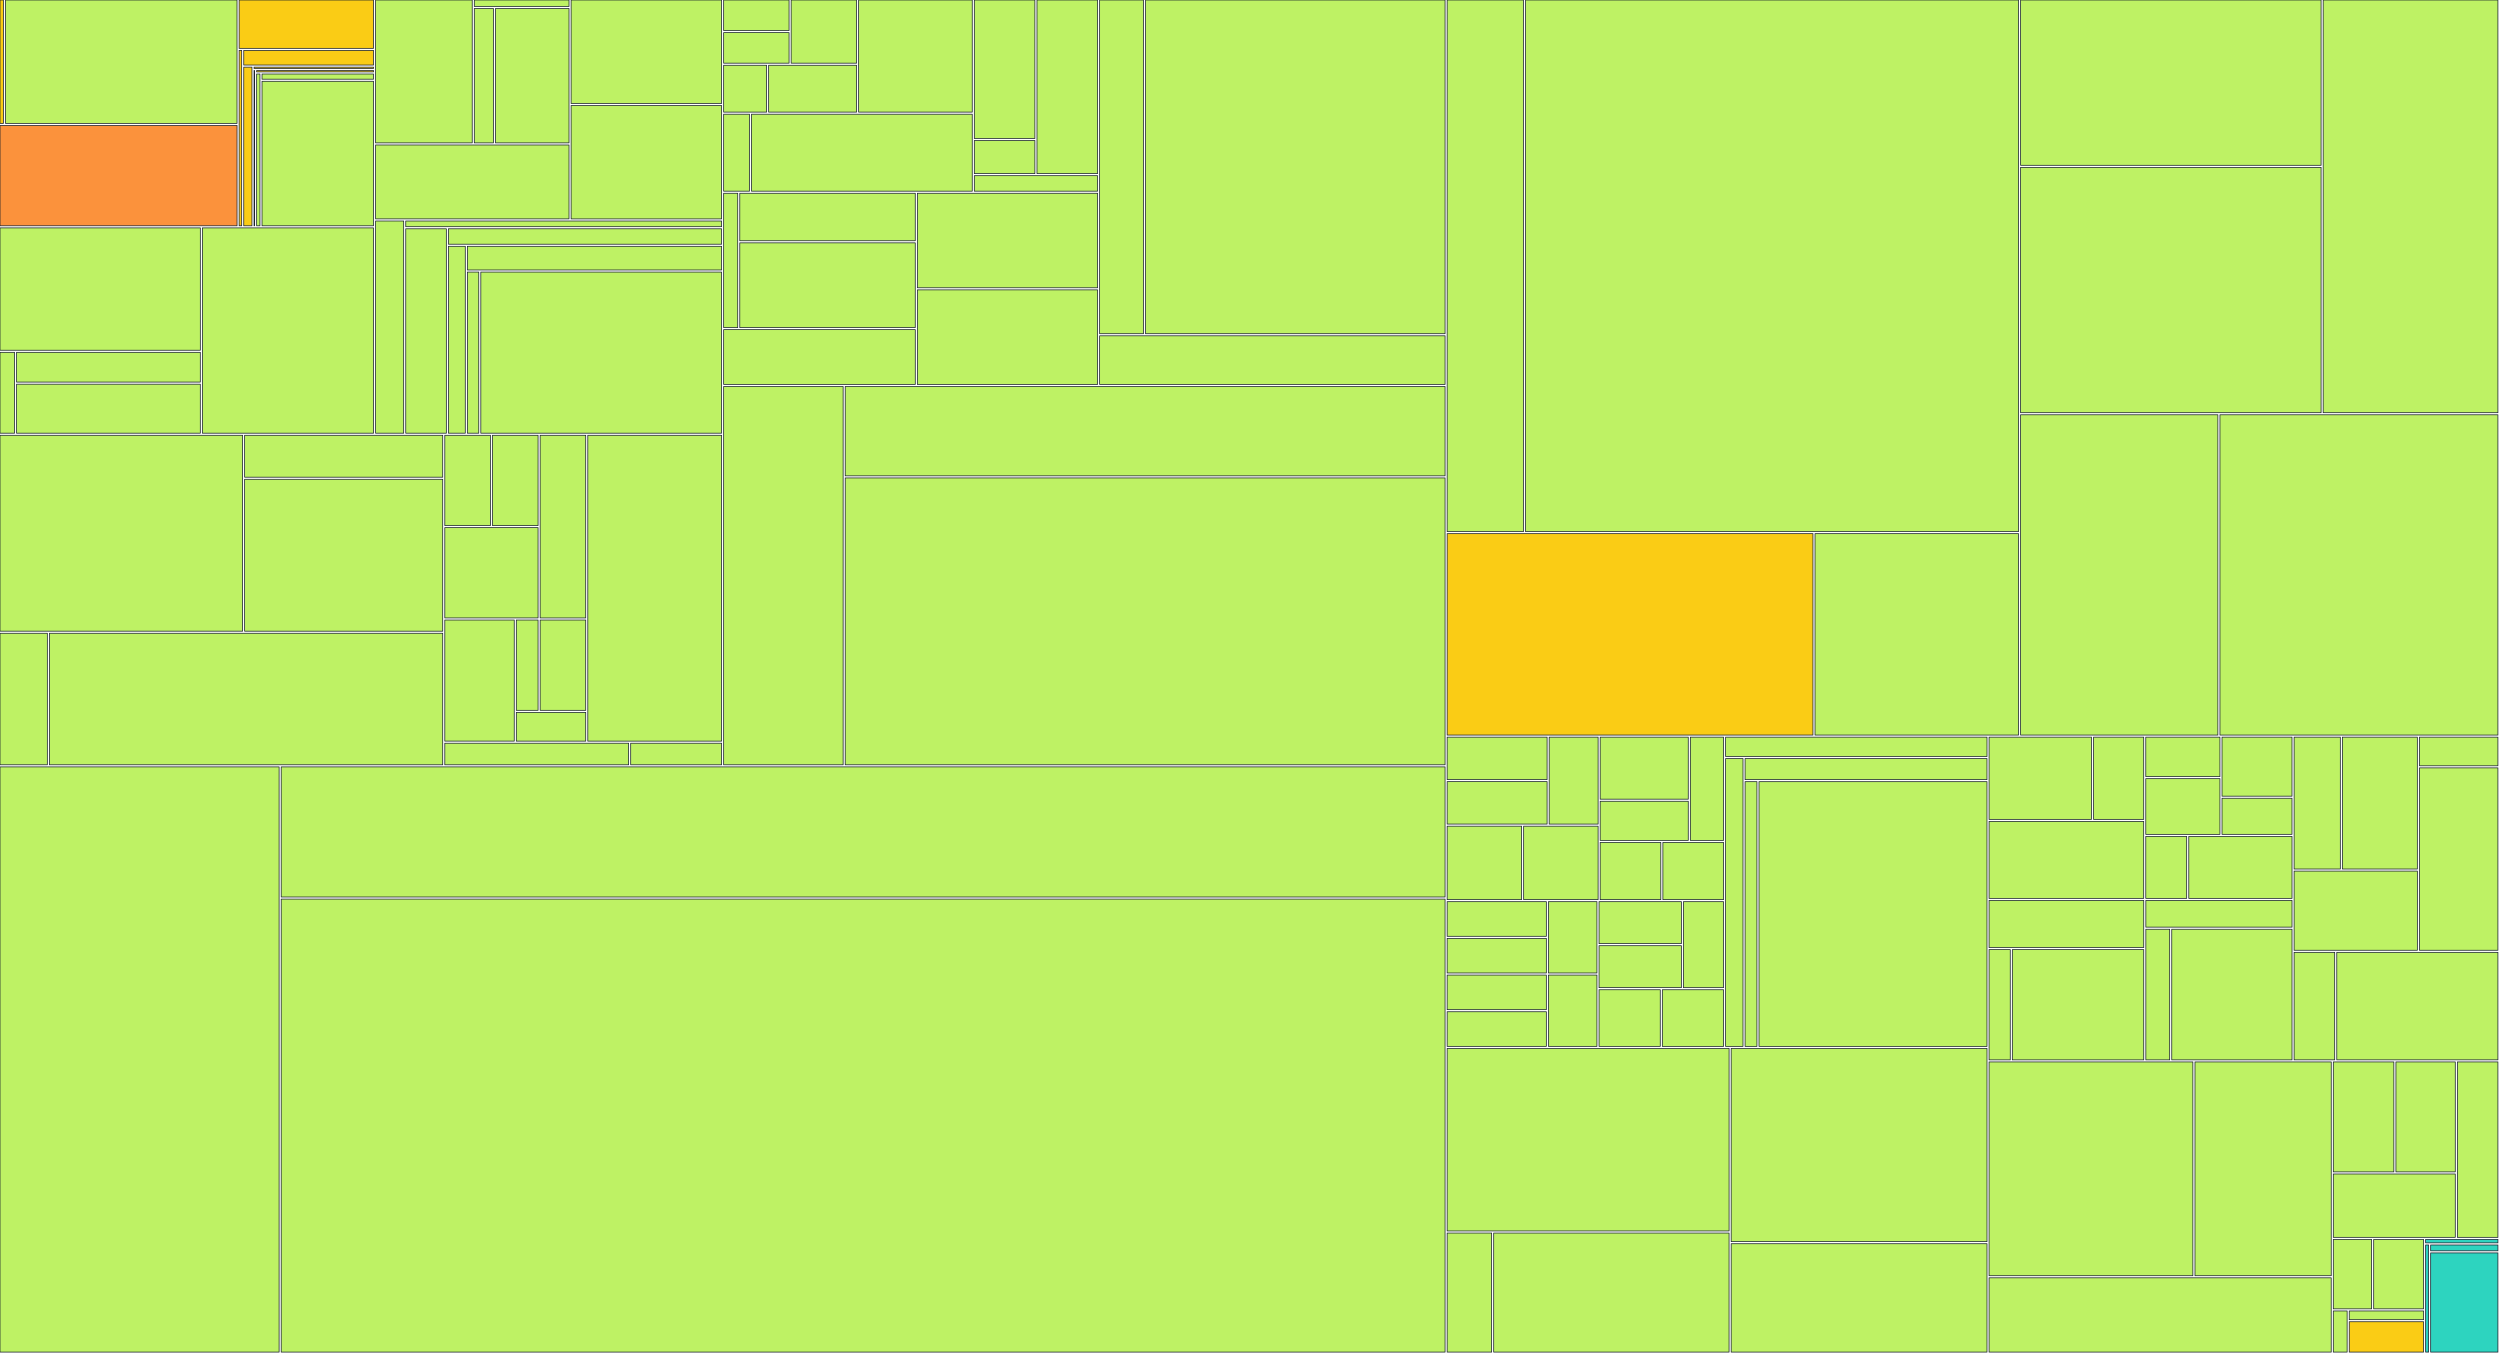
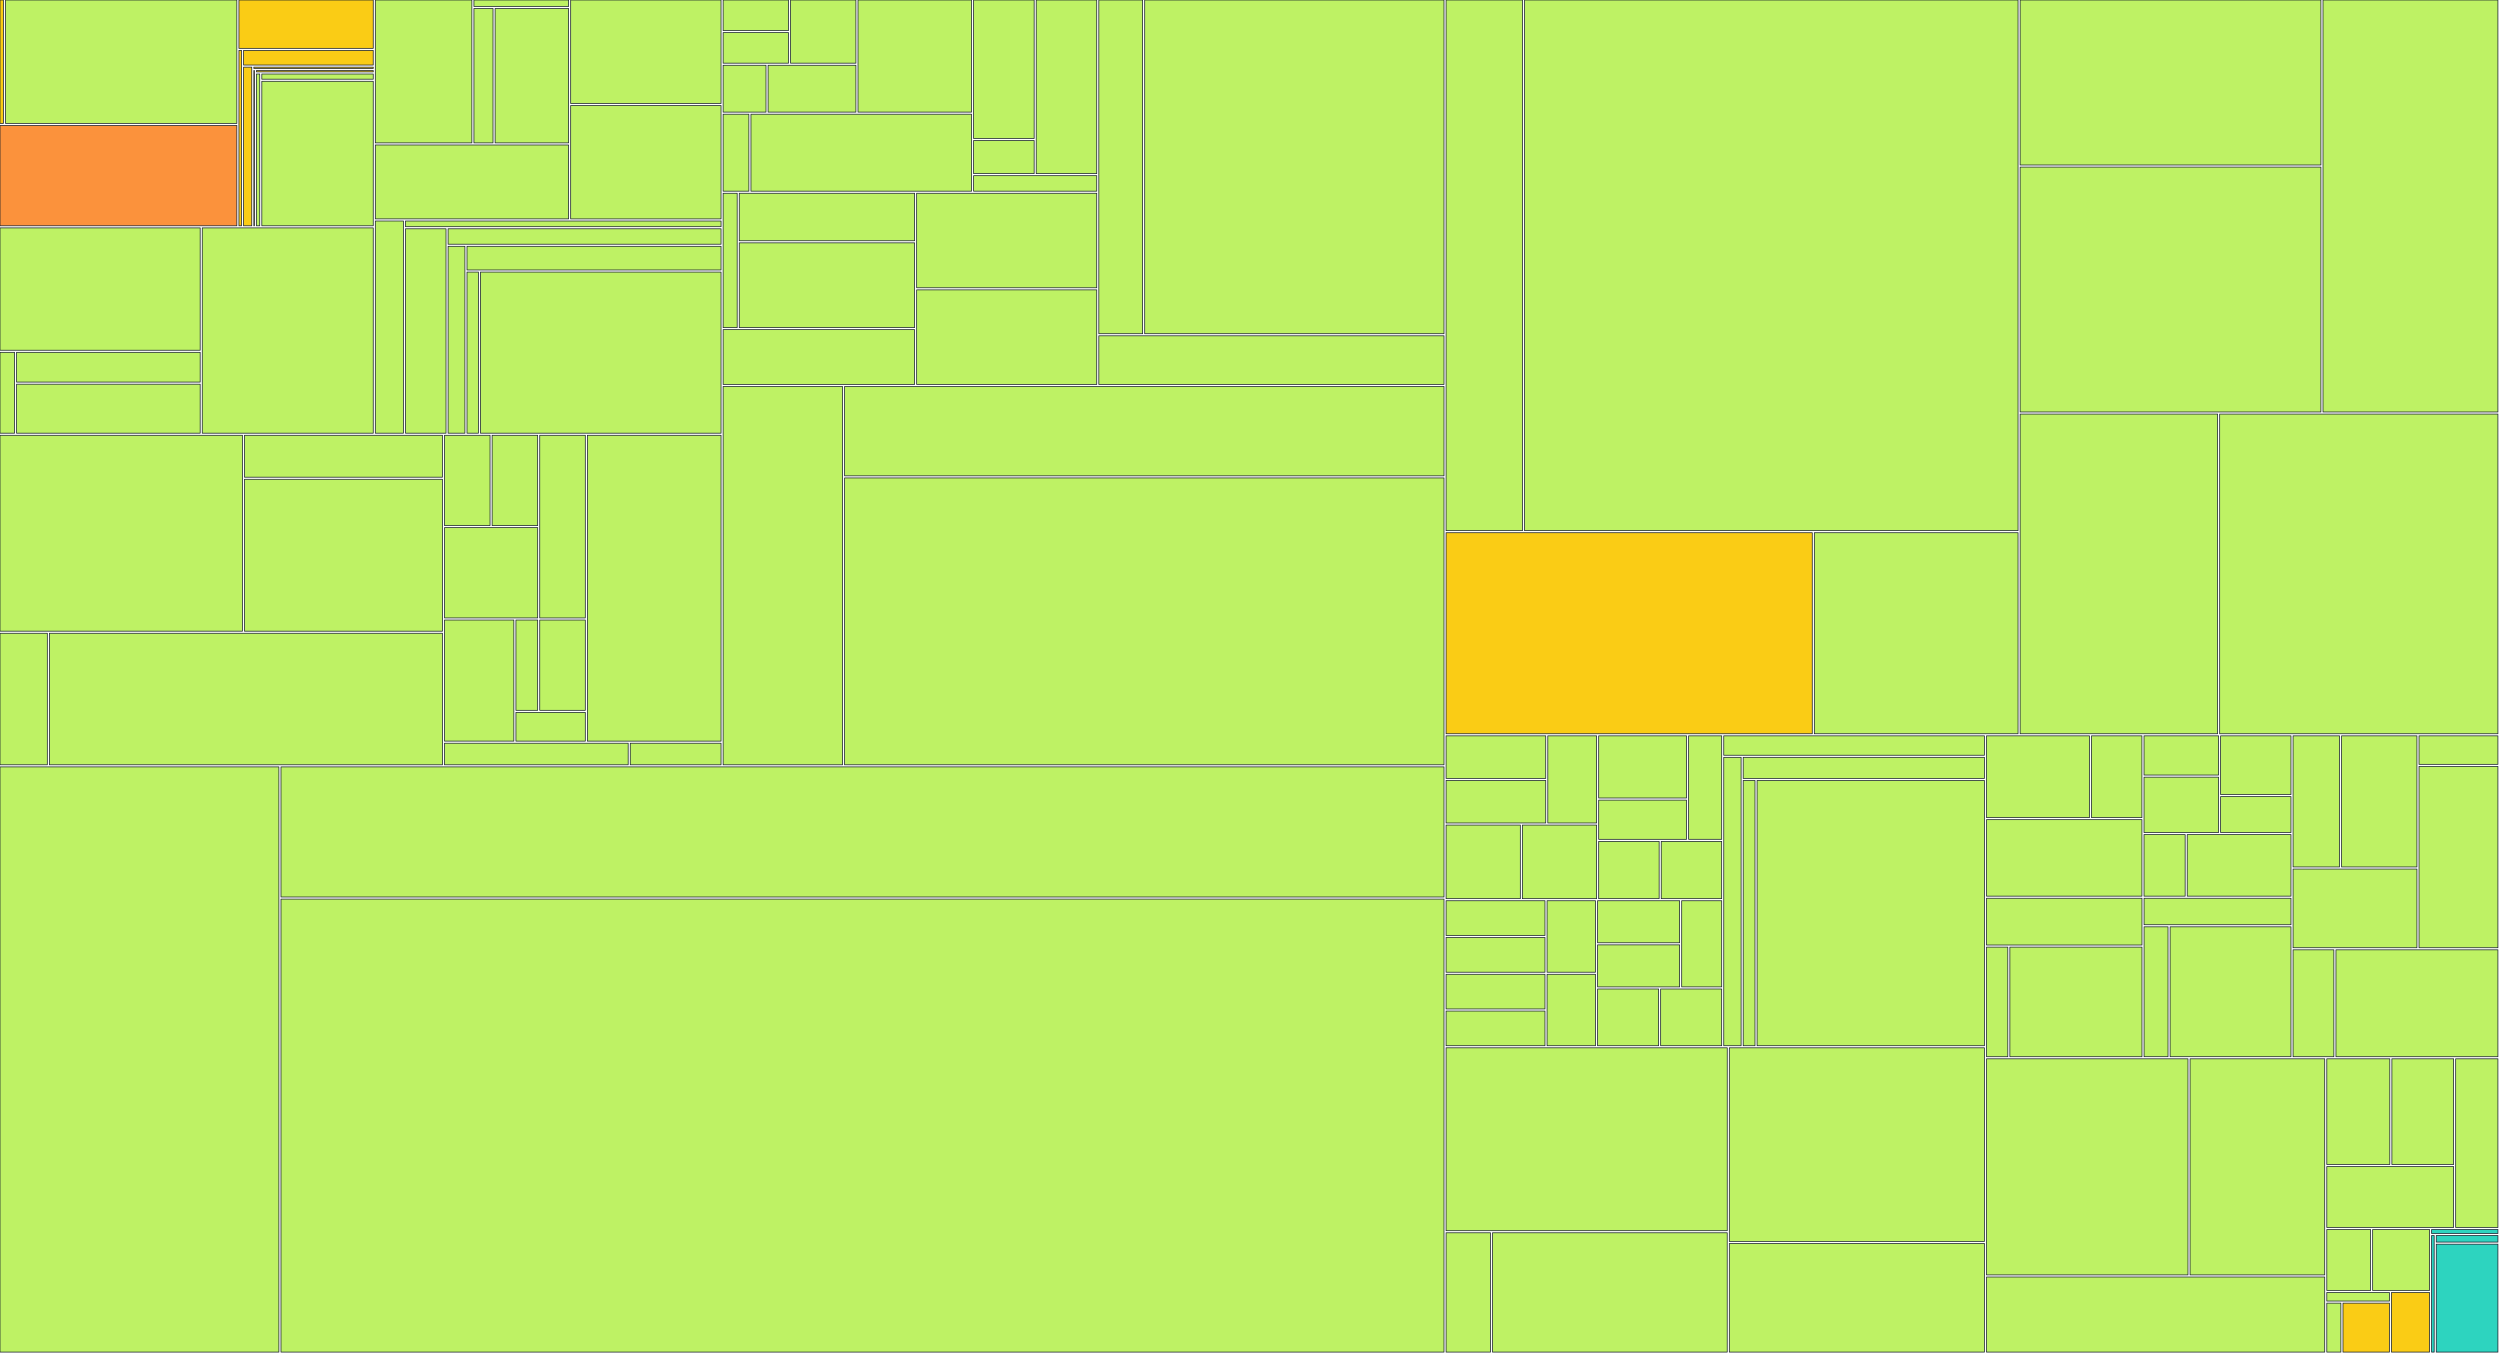
<svg xmlns="http://www.w3.org/2000/svg" width="1200" height="650" viewBox="0 0 1200 650">
  <g>
    <rect x="0.00" y="0.00" width="1.63" height="59.22" fill="#facc15" stroke="#111827" stroke-width="0.35" />
  </g>
  <g>
-     <rect x="2.63" y="0.00" width="111.14" height="59.22" fill="#bef264" stroke="#111827" stroke-width="0.35" />
-   </g>
-   <g>
-     <rect x="0.00" y="60.22" width="113.78" height="48.17" fill="#fb923c" stroke="#111827" stroke-width="0.35" />
-   </g>
-   <g>
-     <rect x="114.78" y="0.00" width="64.50" height="23.20" fill="#facc15" stroke="#111827" stroke-width="0.35" />
-   </g>
-   <g>
-     <rect x="114.78" y="24.20" width="1.23" height="84.19" fill="#facc15" stroke="#111827" stroke-width="0.35" />
-   </g>
-   <g>
-     <rect x="117.01" y="24.20" width="62.27" height="7.02" fill="#facc15" stroke="#111827" stroke-width="0.35" />
-   </g>
-   <g>
-     <rect x="117.01" y="32.22" width="3.93" height="76.17" fill="#facc15" stroke="#111827" stroke-width="0.35" />
-   </g>
-   <g>
-     <rect x="121.94" y="32.22" width="57.34" height="0.63" fill="#facc15" stroke="#111827" stroke-width="0.35" />
-   </g>
-   <g>
-     <rect x="121.94" y="33.85" width="0.26" height="74.54" fill="#facc15" stroke="#111827" stroke-width="0.35" />
-   </g>
-   <g>
-     <rect x="123.20" y="33.85" width="56.08" height="0.67" fill="#facc15" stroke="#111827" stroke-width="0.35" />
-   </g>
-   <g>
-     <rect x="123.20" y="35.52" width="1.58" height="72.87" fill="#bef264" stroke="#111827" stroke-width="0.35" />
-   </g>
-   <g>
-     <rect x="125.77" y="35.52" width="53.51" height="2.49" fill="#bef264" stroke="#111827" stroke-width="0.35" />
-   </g>
-   <g>
-     <rect x="125.77" y="39.01" width="53.51" height="69.38" fill="#bef264" stroke="#111827" stroke-width="0.35" />
-   </g>
-   <g>
-     <rect x="0.00" y="109.39" width="96.15" height="58.72" fill="#bef264" stroke="#111827" stroke-width="0.35" />
+     <rect x="2.63" y="0.00" width="111.06" height="59.22" fill="#bef264" stroke="#111827" stroke-width="0.35" />
+   </g>
+   <g>
+     <rect x="0.00" y="60.22" width="113.69" height="48.17" fill="#fb923c" stroke="#111827" stroke-width="0.35" />
+   </g>
+   <g>
+     <rect x="114.69" y="0.00" width="64.46" height="23.20" fill="#facc15" stroke="#111827" stroke-width="0.35" />
+   </g>
+   <g>
+     <rect x="114.69" y="24.20" width="1.23" height="84.19" fill="#facc15" stroke="#111827" stroke-width="0.35" />
+   </g>
+   <g>
+     <rect x="116.92" y="24.20" width="62.22" height="7.02" fill="#facc15" stroke="#111827" stroke-width="0.35" />
+   </g>
+   <g>
+     <rect x="116.92" y="32.22" width="3.93" height="76.17" fill="#facc15" stroke="#111827" stroke-width="0.35" />
+   </g>
+   <g>
+     <rect x="121.85" y="32.22" width="57.30" height="0.63" fill="#facc15" stroke="#111827" stroke-width="0.35" />
+   </g>
+   <g>
+     <rect x="121.85" y="33.85" width="0.26" height="74.54" fill="#facc15" stroke="#111827" stroke-width="0.35" />
+   </g>
+   <g>
+     <rect x="123.11" y="33.85" width="56.04" height="0.67" fill="#facc15" stroke="#111827" stroke-width="0.35" />
+   </g>
+   <g>
+     <rect x="123.11" y="35.52" width="1.57" height="72.87" fill="#bef264" stroke="#111827" stroke-width="0.35" />
+   </g>
+   <g>
+     <rect x="125.68" y="35.52" width="53.47" height="2.49" fill="#bef264" stroke="#111827" stroke-width="0.35" />
+   </g>
+   <g>
+     <rect x="125.68" y="39.01" width="53.47" height="69.38" fill="#bef264" stroke="#111827" stroke-width="0.35" />
+   </g>
+   <g>
+     <rect x="0.00" y="109.39" width="96.08" height="58.72" fill="#bef264" stroke="#111827" stroke-width="0.35" />
  </g>
  <g>
    <rect x="0.00" y="169.11" width="6.96" height="38.82" fill="#bef264" stroke="#111827" stroke-width="0.35" />
  </g>
  <g>
-     <rect x="7.96" y="169.11" width="88.18" height="14.29" fill="#bef264" stroke="#111827" stroke-width="0.35" />
-   </g>
-   <g>
-     <rect x="7.96" y="184.40" width="88.18" height="23.53" fill="#bef264" stroke="#111827" stroke-width="0.35" />
-   </g>
-   <g>
-     <rect x="97.15" y="109.39" width="82.13" height="98.54" fill="#bef264" stroke="#111827" stroke-width="0.35" />
-   </g>
-   <g>
-     <rect x="180.28" y="0.00" width="46.38" height="68.59" fill="#bef264" stroke="#111827" stroke-width="0.35" />
-   </g>
-   <g>
-     <rect x="227.66" y="0.00" width="45.47" height="3.09" fill="#bef264" stroke="#111827" stroke-width="0.35" />
-   </g>
-   <g>
-     <rect x="227.66" y="4.09" width="9.17" height="64.50" fill="#bef264" stroke="#111827" stroke-width="0.35" />
-   </g>
-   <g>
-     <rect x="237.83" y="4.09" width="35.30" height="64.50" fill="#bef264" stroke="#111827" stroke-width="0.35" />
-   </g>
-   <g>
-     <rect x="180.28" y="69.59" width="92.85" height="35.48" fill="#bef264" stroke="#111827" stroke-width="0.35" />
-   </g>
-   <g>
-     <rect x="274.13" y="0.00" width="72.23" height="49.66" fill="#bef264" stroke="#111827" stroke-width="0.35" />
-   </g>
-   <g>
-     <rect x="274.13" y="50.66" width="72.23" height="54.42" fill="#bef264" stroke="#111827" stroke-width="0.35" />
-   </g>
-   <g>
-     <rect x="180.28" y="106.08" width="13.49" height="101.85" fill="#bef264" stroke="#111827" stroke-width="0.35" />
-   </g>
-   <g>
-     <rect x="194.77" y="106.08" width="151.59" height="2.74" fill="#bef264" stroke="#111827" stroke-width="0.35" />
-   </g>
-   <g>
-     <rect x="194.77" y="109.82" width="19.47" height="98.11" fill="#bef264" stroke="#111827" stroke-width="0.35" />
-   </g>
-   <g>
-     <rect x="215.24" y="109.82" width="131.12" height="7.40" fill="#bef264" stroke="#111827" stroke-width="0.35" />
-   </g>
-   <g>
-     <rect x="215.24" y="118.22" width="8.09" height="89.71" fill="#bef264" stroke="#111827" stroke-width="0.35" />
-   </g>
-   <g>
-     <rect x="224.33" y="118.22" width="122.03" height="11.37" fill="#bef264" stroke="#111827" stroke-width="0.35" />
-   </g>
-   <g>
-     <rect x="224.33" y="130.59" width="5.48" height="77.34" fill="#bef264" stroke="#111827" stroke-width="0.35" />
-   </g>
-   <g>
-     <rect x="230.80" y="130.59" width="115.55" height="77.34" fill="#bef264" stroke="#111827" stroke-width="0.35" />
-   </g>
-   <g>
-     <rect x="0.00" y="208.93" width="116.43" height="94.03" fill="#bef264" stroke="#111827" stroke-width="0.35" />
-   </g>
-   <g>
-     <rect x="117.43" y="208.93" width="95.08" height="20.12" fill="#bef264" stroke="#111827" stroke-width="0.35" />
-   </g>
-   <g>
-     <rect x="117.43" y="230.05" width="95.08" height="72.92" fill="#bef264" stroke="#111827" stroke-width="0.35" />
-   </g>
-   <g>
-     <rect x="0.00" y="303.96" width="22.72" height="63.15" fill="#bef264" stroke="#111827" stroke-width="0.35" />
-   </g>
-   <g>
-     <rect x="23.72" y="303.96" width="188.79" height="63.15" fill="#bef264" stroke="#111827" stroke-width="0.35" />
-   </g>
-   <g>
-     <rect x="213.51" y="208.93" width="21.88" height="43.34" fill="#bef264" stroke="#111827" stroke-width="0.35" />
-   </g>
-   <g>
-     <rect x="236.39" y="208.93" width="21.88" height="43.34" fill="#bef264" stroke="#111827" stroke-width="0.35" />
-   </g>
-   <g>
-     <rect x="213.51" y="253.27" width="44.76" height="43.34" fill="#bef264" stroke="#111827" stroke-width="0.35" />
-   </g>
-   <g>
-     <rect x="259.27" y="208.93" width="21.88" height="87.69" fill="#bef264" stroke="#111827" stroke-width="0.35" />
-   </g>
-   <g>
-     <rect x="213.51" y="297.61" width="33.32" height="58.12" fill="#bef264" stroke="#111827" stroke-width="0.35" />
-   </g>
-   <g>
-     <rect x="247.83" y="297.61" width="10.44" height="43.34" fill="#bef264" stroke="#111827" stroke-width="0.35" />
-   </g>
-   <g>
-     <rect x="259.27" y="297.61" width="21.88" height="43.34" fill="#bef264" stroke="#111827" stroke-width="0.35" />
-   </g>
-   <g>
-     <rect x="247.83" y="341.96" width="33.32" height="13.78" fill="#bef264" stroke="#111827" stroke-width="0.35" />
-   </g>
-   <g>
-     <rect x="282.15" y="208.93" width="64.21" height="146.81" fill="#bef264" stroke="#111827" stroke-width="0.35" />
-   </g>
-   <g>
-     <rect x="213.51" y="356.74" width="88.23" height="10.37" fill="#bef264" stroke="#111827" stroke-width="0.35" />
-   </g>
-   <g>
-     <rect x="302.74" y="356.74" width="43.61" height="10.37" fill="#bef264" stroke="#111827" stroke-width="0.35" />
-   </g>
-   <g>
-     <rect x="347.36" y="0.00" width="31.39" height="14.66" fill="#bef264" stroke="#111827" stroke-width="0.35" />
-   </g>
-   <g>
-     <rect x="347.36" y="15.66" width="31.39" height="14.66" fill="#bef264" stroke="#111827" stroke-width="0.35" />
-   </g>
-   <g>
-     <rect x="379.75" y="0.00" width="31.39" height="30.32" fill="#bef264" stroke="#111827" stroke-width="0.35" />
-   </g>
-   <g>
-     <rect x="347.36" y="31.32" width="20.59" height="22.49" fill="#bef264" stroke="#111827" stroke-width="0.35" />
-   </g>
-   <g>
-     <rect x="368.95" y="31.32" width="42.19" height="22.49" fill="#bef264" stroke="#111827" stroke-width="0.35" />
-   </g>
-   <g>
-     <rect x="412.14" y="0.00" width="54.53" height="53.81" fill="#bef264" stroke="#111827" stroke-width="0.35" />
-   </g>
-   <g>
-     <rect x="347.36" y="54.81" width="12.37" height="36.95" fill="#bef264" stroke="#111827" stroke-width="0.35" />
-   </g>
-   <g>
-     <rect x="360.72" y="54.81" width="105.95" height="36.95" fill="#bef264" stroke="#111827" stroke-width="0.35" />
-   </g>
-   <g>
-     <rect x="467.67" y="0.00" width="29.08" height="66.46" fill="#bef264" stroke="#111827" stroke-width="0.35" />
-   </g>
-   <g>
-     <rect x="467.67" y="67.46" width="29.08" height="15.87" fill="#bef264" stroke="#111827" stroke-width="0.35" />
-   </g>
-   <g>
-     <rect x="497.75" y="0.00" width="29.08" height="83.33" fill="#bef264" stroke="#111827" stroke-width="0.35" />
-   </g>
-   <g>
-     <rect x="467.67" y="84.33" width="59.16" height="7.43" fill="#bef264" stroke="#111827" stroke-width="0.35" />
-   </g>
-   <g>
-     <rect x="347.36" y="92.76" width="6.75" height="64.48" fill="#bef264" stroke="#111827" stroke-width="0.35" />
-   </g>
-   <g>
-     <rect x="355.10" y="92.76" width="84.22" height="22.81" fill="#bef264" stroke="#111827" stroke-width="0.35" />
-   </g>
-   <g>
-     <rect x="355.10" y="116.57" width="84.22" height="40.67" fill="#bef264" stroke="#111827" stroke-width="0.35" />
-   </g>
-   <g>
-     <rect x="347.36" y="158.23" width="91.97" height="26.28" fill="#bef264" stroke="#111827" stroke-width="0.35" />
-   </g>
-   <g>
-     <rect x="440.33" y="92.76" width="86.50" height="45.38" fill="#bef264" stroke="#111827" stroke-width="0.35" />
-   </g>
-   <g>
-     <rect x="440.33" y="139.14" width="86.50" height="45.38" fill="#bef264" stroke="#111827" stroke-width="0.35" />
-   </g>
-   <g>
-     <rect x="527.83" y="0.00" width="21.03" height="160.19" fill="#bef264" stroke="#111827" stroke-width="0.35" />
-   </g>
-   <g>
-     <rect x="549.86" y="0.00" width="143.77" height="160.19" fill="#bef264" stroke="#111827" stroke-width="0.35" />
-   </g>
-   <g>
-     <rect x="527.83" y="161.19" width="165.80" height="23.33" fill="#bef264" stroke="#111827" stroke-width="0.35" />
-   </g>
-   <g>
-     <rect x="347.36" y="185.52" width="57.34" height="181.59" fill="#bef264" stroke="#111827" stroke-width="0.35" />
-   </g>
-   <g>
-     <rect x="405.70" y="185.52" width="287.93" height="42.89" fill="#bef264" stroke="#111827" stroke-width="0.35" />
-   </g>
-   <g>
-     <rect x="405.70" y="229.41" width="287.93" height="137.70" fill="#bef264" stroke="#111827" stroke-width="0.35" />
-   </g>
-   <g>
-     <rect x="0.00" y="368.11" width="133.97" height="280.89" fill="#bef264" stroke="#111827" stroke-width="0.35" />
-   </g>
-   <g>
-     <rect x="134.97" y="368.11" width="558.66" height="62.45" fill="#bef264" stroke="#111827" stroke-width="0.35" />
-   </g>
-   <g>
-     <rect x="134.97" y="431.56" width="558.66" height="217.44" fill="#bef264" stroke="#111827" stroke-width="0.35" />
-   </g>
-   <g>
-     <rect x="694.63" y="0.00" width="36.63" height="255.16" fill="#bef264" stroke="#111827" stroke-width="0.35" />
-   </g>
-   <g>
-     <rect x="732.25" y="0.00" width="236.64" height="255.16" fill="#bef264" stroke="#111827" stroke-width="0.35" />
-   </g>
-   <g>
-     <rect x="694.63" y="256.16" width="175.59" height="96.67" fill="#facc15" stroke="#111827" stroke-width="0.35" />
-   </g>
-   <g>
-     <rect x="871.21" y="256.16" width="97.68" height="96.67" fill="#bef264" stroke="#111827" stroke-width="0.35" />
-   </g>
-   <g>
-     <rect x="969.89" y="0.00" width="144.23" height="79.34" fill="#bef264" stroke="#111827" stroke-width="0.35" />
-   </g>
-   <g>
-     <rect x="969.89" y="80.34" width="144.23" height="117.76" fill="#bef264" stroke="#111827" stroke-width="0.35" />
-   </g>
-   <g>
-     <rect x="1115.12" y="0.00" width="83.88" height="198.10" fill="#bef264" stroke="#111827" stroke-width="0.35" />
-   </g>
-   <g>
-     <rect x="969.89" y="199.10" width="94.69" height="153.73" fill="#bef264" stroke="#111827" stroke-width="0.35" />
-   </g>
-   <g>
-     <rect x="1065.58" y="199.10" width="133.42" height="153.73" fill="#bef264" stroke="#111827" stroke-width="0.35" />
-   </g>
-   <g>
-     <rect x="694.63" y="353.83" width="47.97" height="20.36" fill="#bef264" stroke="#111827" stroke-width="0.35" />
-   </g>
-   <g>
-     <rect x="694.63" y="375.19" width="47.97" height="20.36" fill="#bef264" stroke="#111827" stroke-width="0.35" />
-   </g>
-   <g>
-     <rect x="743.60" y="353.83" width="23.49" height="41.73" fill="#bef264" stroke="#111827" stroke-width="0.35" />
-   </g>
-   <g>
-     <rect x="694.63" y="396.56" width="35.73" height="35.25" fill="#bef264" stroke="#111827" stroke-width="0.35" />
-   </g>
-   <g>
-     <rect x="731.36" y="396.56" width="35.73" height="35.25" fill="#bef264" stroke="#111827" stroke-width="0.35" />
-   </g>
-   <g>
-     <rect x="768.08" y="353.83" width="42.28" height="29.77" fill="#bef264" stroke="#111827" stroke-width="0.35" />
-   </g>
-   <g>
-     <rect x="768.08" y="384.60" width="42.28" height="18.78" fill="#bef264" stroke="#111827" stroke-width="0.35" />
-   </g>
-   <g>
-     <rect x="811.36" y="353.83" width="15.93" height="49.55" fill="#bef264" stroke="#111827" stroke-width="0.35" />
-   </g>
-   <g>
-     <rect x="768.08" y="404.38" width="29.11" height="27.43" fill="#bef264" stroke="#111827" stroke-width="0.35" />
-   </g>
-   <g>
-     <rect x="798.19" y="404.38" width="29.11" height="27.43" fill="#bef264" stroke="#111827" stroke-width="0.35" />
-   </g>
-   <g>
-     <rect x="694.63" y="432.81" width="47.61" height="16.61" fill="#bef264" stroke="#111827" stroke-width="0.35" />
-   </g>
-   <g>
-     <rect x="694.63" y="450.42" width="47.61" height="16.61" fill="#bef264" stroke="#111827" stroke-width="0.35" />
-   </g>
-   <g>
-     <rect x="743.23" y="432.81" width="23.30" height="34.22" fill="#bef264" stroke="#111827" stroke-width="0.35" />
-   </g>
-   <g>
-     <rect x="694.63" y="468.03" width="47.61" height="16.61" fill="#bef264" stroke="#111827" stroke-width="0.35" />
-   </g>
-   <g>
-     <rect x="694.63" y="485.64" width="47.61" height="16.61" fill="#bef264" stroke="#111827" stroke-width="0.35" />
-   </g>
-   <g>
-     <rect x="743.23" y="468.03" width="23.30" height="34.22" fill="#bef264" stroke="#111827" stroke-width="0.35" />
-   </g>
-   <g>
-     <rect x="767.54" y="432.81" width="39.51" height="20.13" fill="#bef264" stroke="#111827" stroke-width="0.35" />
-   </g>
-   <g>
-     <rect x="767.54" y="453.94" width="39.51" height="20.13" fill="#bef264" stroke="#111827" stroke-width="0.35" />
-   </g>
-   <g>
-     <rect x="808.04" y="432.81" width="19.25" height="41.27" fill="#bef264" stroke="#111827" stroke-width="0.35" />
-   </g>
-   <g>
-     <rect x="767.54" y="475.08" width="29.38" height="27.18" fill="#bef264" stroke="#111827" stroke-width="0.35" />
-   </g>
-   <g>
-     <rect x="797.92" y="475.08" width="29.38" height="27.18" fill="#bef264" stroke="#111827" stroke-width="0.35" />
-   </g>
-   <g>
-     <rect x="828.30" y="353.83" width="125.46" height="9.28" fill="#bef264" stroke="#111827" stroke-width="0.35" />
-   </g>
-   <g>
-     <rect x="828.30" y="364.11" width="8.34" height="138.15" fill="#bef264" stroke="#111827" stroke-width="0.35" />
-   </g>
-   <g>
-     <rect x="837.64" y="364.11" width="116.11" height="10.10" fill="#bef264" stroke="#111827" stroke-width="0.35" />
-   </g>
-   <g>
-     <rect x="837.64" y="375.21" width="5.69" height="127.05" fill="#bef264" stroke="#111827" stroke-width="0.35" />
-   </g>
-   <g>
-     <rect x="844.32" y="375.21" width="109.43" height="127.05" fill="#bef264" stroke="#111827" stroke-width="0.35" />
-   </g>
-   <g>
-     <rect x="694.63" y="503.25" width="135.33" height="87.61" fill="#bef264" stroke="#111827" stroke-width="0.35" />
-   </g>
-   <g>
-     <rect x="694.63" y="591.86" width="21.36" height="57.14" fill="#bef264" stroke="#111827" stroke-width="0.35" />
-   </g>
-   <g>
-     <rect x="716.98" y="591.86" width="112.97" height="57.14" fill="#bef264" stroke="#111827" stroke-width="0.35" />
-   </g>
-   <g>
-     <rect x="830.96" y="503.25" width="122.80" height="92.73" fill="#bef264" stroke="#111827" stroke-width="0.35" />
-   </g>
-   <g>
-     <rect x="830.96" y="596.99" width="122.80" height="52.01" fill="#bef264" stroke="#111827" stroke-width="0.35" />
-   </g>
-   <g>
-     <rect x="954.75" y="353.83" width="49.15" height="39.46" fill="#bef264" stroke="#111827" stroke-width="0.35" />
-   </g>
-   <g>
-     <rect x="1004.91" y="353.83" width="24.08" height="39.46" fill="#bef264" stroke="#111827" stroke-width="0.35" />
-   </g>
-   <g>
-     <rect x="954.75" y="394.28" width="74.23" height="36.93" fill="#bef264" stroke="#111827" stroke-width="0.35" />
-   </g>
-   <g>
-     <rect x="1029.98" y="353.83" width="35.59" height="18.93" fill="#bef264" stroke="#111827" stroke-width="0.35" />
-   </g>
-   <g>
-     <rect x="1029.98" y="373.76" width="35.59" height="26.73" fill="#bef264" stroke="#111827" stroke-width="0.35" />
-   </g>
-   <g>
-     <rect x="1066.57" y="353.83" width="33.59" height="28.33" fill="#bef264" stroke="#111827" stroke-width="0.35" />
-   </g>
-   <g>
-     <rect x="1066.57" y="383.15" width="33.59" height="17.33" fill="#bef264" stroke="#111827" stroke-width="0.35" />
-   </g>
-   <g>
-     <rect x="1029.98" y="401.48" width="19.63" height="29.73" fill="#bef264" stroke="#111827" stroke-width="0.35" />
-   </g>
-   <g>
-     <rect x="1050.62" y="401.48" width="49.55" height="29.73" fill="#bef264" stroke="#111827" stroke-width="0.35" />
-   </g>
-   <g>
-     <rect x="954.75" y="432.21" width="74.25" height="22.59" fill="#bef264" stroke="#111827" stroke-width="0.35" />
-   </g>
-   <g>
-     <rect x="954.75" y="455.81" width="10.17" height="52.93" fill="#bef264" stroke="#111827" stroke-width="0.35" />
-   </g>
-   <g>
-     <rect x="965.92" y="455.81" width="63.08" height="52.93" fill="#bef264" stroke="#111827" stroke-width="0.35" />
-   </g>
-   <g>
-     <rect x="1030.01" y="432.21" width="70.16" height="12.81" fill="#bef264" stroke="#111827" stroke-width="0.35" />
-   </g>
-   <g>
-     <rect x="1030.01" y="446.03" width="11.44" height="62.71" fill="#bef264" stroke="#111827" stroke-width="0.35" />
-   </g>
-   <g>
-     <rect x="1042.45" y="446.03" width="57.72" height="62.71" fill="#bef264" stroke="#111827" stroke-width="0.35" />
-   </g>
-   <g>
-     <rect x="1101.17" y="353.83" width="22.18" height="63.30" fill="#bef264" stroke="#111827" stroke-width="0.35" />
-   </g>
-   <g>
-     <rect x="1124.34" y="353.83" width="35.98" height="63.30" fill="#bef264" stroke="#111827" stroke-width="0.35" />
-   </g>
-   <g>
-     <rect x="1101.17" y="418.12" width="59.16" height="38.00" fill="#bef264" stroke="#111827" stroke-width="0.35" />
-   </g>
-   <g>
-     <rect x="1161.33" y="353.83" width="37.67" height="13.76" fill="#bef264" stroke="#111827" stroke-width="0.35" />
-   </g>
-   <g>
-     <rect x="1161.33" y="368.58" width="37.67" height="87.54" fill="#bef264" stroke="#111827" stroke-width="0.35" />
-   </g>
-   <g>
-     <rect x="1101.17" y="457.12" width="19.49" height="51.61" fill="#bef264" stroke="#111827" stroke-width="0.35" />
-   </g>
-   <g>
-     <rect x="1121.66" y="457.12" width="77.34" height="51.61" fill="#bef264" stroke="#111827" stroke-width="0.35" />
-   </g>
-   <g>
-     <rect x="954.75" y="509.73" width="97.83" height="102.62" fill="#bef264" stroke="#111827" stroke-width="0.35" />
-   </g>
-   <g>
-     <rect x="1053.59" y="509.73" width="65.40" height="102.62" fill="#bef264" stroke="#111827" stroke-width="0.35" />
-   </g>
-   <g>
-     <rect x="954.75" y="613.35" width="164.23" height="35.65" fill="#bef264" stroke="#111827" stroke-width="0.35" />
-   </g>
-   <g>
-     <rect x="1119.98" y="509.73" width="29.07" height="52.78" fill="#bef264" stroke="#111827" stroke-width="0.35" />
-   </g>
-   <g>
-     <rect x="1150.05" y="509.73" width="28.48" height="52.78" fill="#bef264" stroke="#111827" stroke-width="0.35" />
-   </g>
-   <g>
-     <rect x="1119.98" y="563.51" width="58.55" height="30.41" fill="#bef264" stroke="#111827" stroke-width="0.35" />
-   </g>
-   <g>
-     <rect x="1179.53" y="509.73" width="19.47" height="84.19" fill="#bef264" stroke="#111827" stroke-width="0.35" />
-   </g>
-   <g>
-     <rect x="1119.98" y="594.92" width="18.39" height="33.33" fill="#bef264" stroke="#111827" stroke-width="0.35" />
-   </g>
-   <g>
-     <rect x="1139.38" y="594.92" width="23.93" height="33.33" fill="#bef264" stroke="#111827" stroke-width="0.35" />
-   </g>
-   <g>
-     <rect x="1119.98" y="629.26" width="6.64" height="19.74" fill="#bef264" stroke="#111827" stroke-width="0.35" />
-   </g>
-   <g>
-     <rect x="1127.63" y="629.26" width="35.68" height="4.19" fill="#bef264" stroke="#111827" stroke-width="0.35" />
-   </g>
-   <g>
-     <rect x="1127.63" y="634.44" width="35.68" height="14.56" fill="#facc15" stroke="#111827" stroke-width="0.35" />
-   </g>
-   <g>
-     <rect x="1164.31" y="594.92" width="34.69" height="1.66" fill="#2dd4bf" stroke="#111827" stroke-width="0.35" />
-   </g>
-   <g>
-     <rect x="1164.31" y="597.59" width="1.42" height="51.41" fill="#2dd4bf" stroke="#111827" stroke-width="0.35" />
-   </g>
-   <g>
-     <rect x="1166.73" y="597.59" width="32.27" height="2.81" fill="#2dd4bf" stroke="#111827" stroke-width="0.35" />
-   </g>
-   <g>
-     <rect x="1166.73" y="601.40" width="32.27" height="47.60" fill="#2dd4bf" stroke="#111827" stroke-width="0.35" />
+     <rect x="7.96" y="169.11" width="88.12" height="14.29" fill="#bef264" stroke="#111827" stroke-width="0.35" />
+   </g>
+   <g>
+     <rect x="7.96" y="184.40" width="88.12" height="23.53" fill="#bef264" stroke="#111827" stroke-width="0.35" />
+   </g>
+   <g>
+     <rect x="97.08" y="109.39" width="82.07" height="98.54" fill="#bef264" stroke="#111827" stroke-width="0.35" />
+   </g>
+   <g>
+     <rect x="180.15" y="0.00" width="46.35" height="68.59" fill="#bef264" stroke="#111827" stroke-width="0.35" />
+   </g>
+   <g>
+     <rect x="227.49" y="0.00" width="45.44" height="3.09" fill="#bef264" stroke="#111827" stroke-width="0.35" />
+   </g>
+   <g>
+     <rect x="227.49" y="4.09" width="9.16" height="64.50" fill="#bef264" stroke="#111827" stroke-width="0.35" />
+   </g>
+   <g>
+     <rect x="237.65" y="4.09" width="35.28" height="64.50" fill="#bef264" stroke="#111827" stroke-width="0.35" />
+   </g>
+   <g>
+     <rect x="180.15" y="69.59" width="92.78" height="35.48" fill="#bef264" stroke="#111827" stroke-width="0.35" />
+   </g>
+   <g>
+     <rect x="273.93" y="0.00" width="72.17" height="49.66" fill="#bef264" stroke="#111827" stroke-width="0.35" />
+   </g>
+   <g>
+     <rect x="273.93" y="50.66" width="72.17" height="54.42" fill="#bef264" stroke="#111827" stroke-width="0.35" />
+   </g>
+   <g>
+     <rect x="180.15" y="106.08" width="13.48" height="101.85" fill="#bef264" stroke="#111827" stroke-width="0.35" />
+   </g>
+   <g>
+     <rect x="194.63" y="106.08" width="151.48" height="2.74" fill="#bef264" stroke="#111827" stroke-width="0.35" />
+   </g>
+   <g>
+     <rect x="194.63" y="109.82" width="19.46" height="98.11" fill="#bef264" stroke="#111827" stroke-width="0.35" />
+   </g>
+   <g>
+     <rect x="215.08" y="109.82" width="131.02" height="7.40" fill="#bef264" stroke="#111827" stroke-width="0.35" />
+   </g>
+   <g>
+     <rect x="215.08" y="118.22" width="8.08" height="89.71" fill="#bef264" stroke="#111827" stroke-width="0.35" />
+   </g>
+   <g>
+     <rect x="224.16" y="118.22" width="121.94" height="11.37" fill="#bef264" stroke="#111827" stroke-width="0.35" />
+   </g>
+   <g>
+     <rect x="224.16" y="130.59" width="5.47" height="77.34" fill="#bef264" stroke="#111827" stroke-width="0.35" />
+   </g>
+   <g>
+     <rect x="230.63" y="130.59" width="115.47" height="77.34" fill="#bef264" stroke="#111827" stroke-width="0.35" />
+   </g>
+   <g>
+     <rect x="0.00" y="208.93" width="116.35" height="94.03" fill="#bef264" stroke="#111827" stroke-width="0.35" />
+   </g>
+   <g>
+     <rect x="117.35" y="208.93" width="95.01" height="20.12" fill="#bef264" stroke="#111827" stroke-width="0.35" />
+   </g>
+   <g>
+     <rect x="117.35" y="230.05" width="95.01" height="72.92" fill="#bef264" stroke="#111827" stroke-width="0.35" />
+   </g>
+   <g>
+     <rect x="0.00" y="303.96" width="22.71" height="63.15" fill="#bef264" stroke="#111827" stroke-width="0.35" />
+   </g>
+   <g>
+     <rect x="23.71" y="303.96" width="188.65" height="63.15" fill="#bef264" stroke="#111827" stroke-width="0.35" />
+   </g>
+   <g>
+     <rect x="213.36" y="208.93" width="21.86" height="43.34" fill="#bef264" stroke="#111827" stroke-width="0.35" />
+   </g>
+   <g>
+     <rect x="236.22" y="208.93" width="21.86" height="43.34" fill="#bef264" stroke="#111827" stroke-width="0.35" />
+   </g>
+   <g>
+     <rect x="213.36" y="253.27" width="44.73" height="43.34" fill="#bef264" stroke="#111827" stroke-width="0.35" />
+   </g>
+   <g>
+     <rect x="259.08" y="208.93" width="21.86" height="87.69" fill="#bef264" stroke="#111827" stroke-width="0.35" />
+   </g>
+   <g>
+     <rect x="213.36" y="297.61" width="33.29" height="58.12" fill="#bef264" stroke="#111827" stroke-width="0.35" />
+   </g>
+   <g>
+     <rect x="247.65" y="297.61" width="10.43" height="43.34" fill="#bef264" stroke="#111827" stroke-width="0.35" />
+   </g>
+   <g>
+     <rect x="259.08" y="297.61" width="21.86" height="43.34" fill="#bef264" stroke="#111827" stroke-width="0.35" />
+   </g>
+   <g>
+     <rect x="247.65" y="341.96" width="33.29" height="13.78" fill="#bef264" stroke="#111827" stroke-width="0.35" />
+   </g>
+   <g>
+     <rect x="281.94" y="208.93" width="64.16" height="146.81" fill="#bef264" stroke="#111827" stroke-width="0.35" />
+   </g>
+   <g>
+     <rect x="213.36" y="356.74" width="88.16" height="10.37" fill="#bef264" stroke="#111827" stroke-width="0.35" />
+   </g>
+   <g>
+     <rect x="302.52" y="356.74" width="43.58" height="10.37" fill="#bef264" stroke="#111827" stroke-width="0.35" />
+   </g>
+   <g>
+     <rect x="347.10" y="0.00" width="31.37" height="14.66" fill="#bef264" stroke="#111827" stroke-width="0.35" />
+   </g>
+   <g>
+     <rect x="347.10" y="15.66" width="31.37" height="14.66" fill="#bef264" stroke="#111827" stroke-width="0.35" />
+   </g>
+   <g>
+     <rect x="379.47" y="0.00" width="31.37" height="30.32" fill="#bef264" stroke="#111827" stroke-width="0.35" />
+   </g>
+   <g>
+     <rect x="347.10" y="31.32" width="20.58" height="22.49" fill="#bef264" stroke="#111827" stroke-width="0.35" />
+   </g>
+   <g>
+     <rect x="368.68" y="31.32" width="42.16" height="22.49" fill="#bef264" stroke="#111827" stroke-width="0.35" />
+   </g>
+   <g>
+     <rect x="411.84" y="0.00" width="54.49" height="53.81" fill="#bef264" stroke="#111827" stroke-width="0.35" />
+   </g>
+   <g>
+     <rect x="347.10" y="54.81" width="12.36" height="36.95" fill="#bef264" stroke="#111827" stroke-width="0.35" />
+   </g>
+   <g>
+     <rect x="360.46" y="54.81" width="105.87" height="36.95" fill="#bef264" stroke="#111827" stroke-width="0.35" />
+   </g>
+   <g>
+     <rect x="467.33" y="0.00" width="29.06" height="66.46" fill="#bef264" stroke="#111827" stroke-width="0.35" />
+   </g>
+   <g>
+     <rect x="467.33" y="67.46" width="29.06" height="15.87" fill="#bef264" stroke="#111827" stroke-width="0.35" />
+   </g>
+   <g>
+     <rect x="497.38" y="0.00" width="29.06" height="83.33" fill="#bef264" stroke="#111827" stroke-width="0.35" />
+   </g>
+   <g>
+     <rect x="467.33" y="84.33" width="59.11" height="7.43" fill="#bef264" stroke="#111827" stroke-width="0.35" />
+   </g>
+   <g>
+     <rect x="347.10" y="92.76" width="6.74" height="64.48" fill="#bef264" stroke="#111827" stroke-width="0.35" />
+   </g>
+   <g>
+     <rect x="354.84" y="92.76" width="84.16" height="22.81" fill="#bef264" stroke="#111827" stroke-width="0.35" />
+   </g>
+   <g>
+     <rect x="354.84" y="116.57" width="84.16" height="40.67" fill="#bef264" stroke="#111827" stroke-width="0.35" />
+   </g>
+   <g>
+     <rect x="347.10" y="158.23" width="91.90" height="26.28" fill="#bef264" stroke="#111827" stroke-width="0.35" />
+   </g>
+   <g>
+     <rect x="440.00" y="92.76" width="86.44" height="45.38" fill="#bef264" stroke="#111827" stroke-width="0.35" />
+   </g>
+   <g>
+     <rect x="440.00" y="139.14" width="86.44" height="45.38" fill="#bef264" stroke="#111827" stroke-width="0.35" />
+   </g>
+   <g>
+     <rect x="527.44" y="0.00" width="21.01" height="160.19" fill="#bef264" stroke="#111827" stroke-width="0.35" />
+   </g>
+   <g>
+     <rect x="549.46" y="0.00" width="143.66" height="160.19" fill="#bef264" stroke="#111827" stroke-width="0.35" />
+   </g>
+   <g>
+     <rect x="527.44" y="161.19" width="165.68" height="23.33" fill="#bef264" stroke="#111827" stroke-width="0.35" />
+   </g>
+   <g>
+     <rect x="347.10" y="185.52" width="57.30" height="181.59" fill="#bef264" stroke="#111827" stroke-width="0.35" />
+   </g>
+   <g>
+     <rect x="405.40" y="185.52" width="287.72" height="42.89" fill="#bef264" stroke="#111827" stroke-width="0.35" />
+   </g>
+   <g>
+     <rect x="405.40" y="229.41" width="287.72" height="137.70" fill="#bef264" stroke="#111827" stroke-width="0.35" />
+   </g>
+   <g>
+     <rect x="0.00" y="368.11" width="133.87" height="280.89" fill="#bef264" stroke="#111827" stroke-width="0.35" />
+   </g>
+   <g>
+     <rect x="134.87" y="368.11" width="558.25" height="62.45" fill="#bef264" stroke="#111827" stroke-width="0.35" />
+   </g>
+   <g>
+     <rect x="134.87" y="431.56" width="558.25" height="217.44" fill="#bef264" stroke="#111827" stroke-width="0.35" />
+   </g>
+   <g>
+     <rect x="694.12" y="0.00" width="36.66" height="254.71" fill="#bef264" stroke="#111827" stroke-width="0.35" />
+   </g>
+   <g>
+     <rect x="731.78" y="0.00" width="236.88" height="254.71" fill="#bef264" stroke="#111827" stroke-width="0.35" />
+   </g>
+   <g>
+     <rect x="694.12" y="255.71" width="175.76" height="96.50" fill="#facc15" stroke="#111827" stroke-width="0.35" />
+   </g>
+   <g>
+     <rect x="870.88" y="255.71" width="97.78" height="96.50" fill="#bef264" stroke="#111827" stroke-width="0.35" />
+   </g>
+   <g>
+     <rect x="969.66" y="0.00" width="144.38" height="79.20" fill="#bef264" stroke="#111827" stroke-width="0.35" />
+   </g>
+   <g>
+     <rect x="969.66" y="80.20" width="144.38" height="117.55" fill="#bef264" stroke="#111827" stroke-width="0.35" />
+   </g>
+   <g>
+     <rect x="1115.04" y="0.00" width="83.96" height="197.75" fill="#bef264" stroke="#111827" stroke-width="0.35" />
+   </g>
+   <g>
+     <rect x="969.66" y="198.75" width="94.79" height="153.46" fill="#bef264" stroke="#111827" stroke-width="0.35" />
+   </g>
+   <g>
+     <rect x="1065.45" y="198.75" width="133.55" height="153.46" fill="#bef264" stroke="#111827" stroke-width="0.35" />
+   </g>
+   <g>
+     <rect x="694.12" y="353.21" width="47.84" height="20.41" fill="#bef264" stroke="#111827" stroke-width="0.35" />
+   </g>
+   <g>
+     <rect x="694.12" y="374.62" width="47.84" height="20.41" fill="#bef264" stroke="#111827" stroke-width="0.35" />
+   </g>
+   <g>
+     <rect x="742.95" y="353.21" width="23.42" height="41.82" fill="#bef264" stroke="#111827" stroke-width="0.35" />
+   </g>
+   <g>
+     <rect x="694.12" y="396.03" width="35.63" height="35.33" fill="#bef264" stroke="#111827" stroke-width="0.35" />
+   </g>
+   <g>
+     <rect x="730.75" y="396.03" width="35.63" height="35.33" fill="#bef264" stroke="#111827" stroke-width="0.35" />
+   </g>
+   <g>
+     <rect x="767.37" y="353.21" width="42.16" height="29.83" fill="#bef264" stroke="#111827" stroke-width="0.35" />
+   </g>
+   <g>
+     <rect x="767.37" y="384.05" width="42.16" height="18.82" fill="#bef264" stroke="#111827" stroke-width="0.35" />
+   </g>
+   <g>
+     <rect x="810.53" y="353.21" width="15.89" height="49.65" fill="#bef264" stroke="#111827" stroke-width="0.35" />
+   </g>
+   <g>
+     <rect x="767.37" y="403.87" width="29.02" height="27.49" fill="#bef264" stroke="#111827" stroke-width="0.35" />
+   </g>
+   <g>
+     <rect x="797.39" y="403.87" width="29.02" height="27.49" fill="#bef264" stroke="#111827" stroke-width="0.35" />
+   </g>
+   <g>
+     <rect x="694.12" y="432.36" width="47.47" height="16.65" fill="#bef264" stroke="#111827" stroke-width="0.35" />
+   </g>
+   <g>
+     <rect x="694.12" y="450.01" width="47.47" height="16.65" fill="#bef264" stroke="#111827" stroke-width="0.35" />
+   </g>
+   <g>
+     <rect x="742.59" y="432.36" width="23.24" height="34.30" fill="#bef264" stroke="#111827" stroke-width="0.35" />
+   </g>
+   <g>
+     <rect x="694.12" y="467.65" width="47.47" height="16.65" fill="#bef264" stroke="#111827" stroke-width="0.35" />
+   </g>
+   <g>
+     <rect x="694.12" y="485.30" width="47.47" height="16.65" fill="#bef264" stroke="#111827" stroke-width="0.35" />
+   </g>
+   <g>
+     <rect x="742.59" y="467.65" width="23.24" height="34.30" fill="#bef264" stroke="#111827" stroke-width="0.35" />
+   </g>
+   <g>
+     <rect x="766.83" y="432.36" width="39.39" height="20.18" fill="#bef264" stroke="#111827" stroke-width="0.35" />
+   </g>
+   <g>
+     <rect x="766.83" y="453.54" width="39.39" height="20.18" fill="#bef264" stroke="#111827" stroke-width="0.35" />
+   </g>
+   <g>
+     <rect x="807.22" y="432.36" width="19.20" height="41.35" fill="#bef264" stroke="#111827" stroke-width="0.35" />
+   </g>
+   <g>
+     <rect x="766.83" y="474.71" width="29.29" height="27.24" fill="#bef264" stroke="#111827" stroke-width="0.35" />
+   </g>
+   <g>
+     <rect x="797.12" y="474.71" width="29.29" height="27.24" fill="#bef264" stroke="#111827" stroke-width="0.35" />
+   </g>
+   <g>
+     <rect x="827.41" y="353.21" width="125.10" height="9.30" fill="#bef264" stroke="#111827" stroke-width="0.35" />
+   </g>
+   <g>
+     <rect x="827.41" y="363.51" width="8.32" height="138.44" fill="#bef264" stroke="#111827" stroke-width="0.35" />
+   </g>
+   <g>
+     <rect x="836.73" y="363.51" width="115.79" height="10.12" fill="#bef264" stroke="#111827" stroke-width="0.35" />
+   </g>
+   <g>
+     <rect x="836.73" y="374.64" width="5.67" height="127.31" fill="#bef264" stroke="#111827" stroke-width="0.35" />
+   </g>
+   <g>
+     <rect x="843.40" y="374.64" width="109.12" height="127.31" fill="#bef264" stroke="#111827" stroke-width="0.35" />
+   </g>
+   <g>
+     <rect x="694.12" y="502.95" width="134.95" height="87.79" fill="#bef264" stroke="#111827" stroke-width="0.35" />
+   </g>
+   <g>
+     <rect x="694.12" y="591.74" width="21.30" height="57.26" fill="#bef264" stroke="#111827" stroke-width="0.35" />
+   </g>
+   <g>
+     <rect x="716.41" y="591.74" width="112.65" height="57.26" fill="#bef264" stroke="#111827" stroke-width="0.35" />
+   </g>
+   <g>
+     <rect x="830.07" y="502.95" width="122.45" height="92.93" fill="#bef264" stroke="#111827" stroke-width="0.35" />
+   </g>
+   <g>
+     <rect x="830.07" y="596.88" width="122.45" height="52.12" fill="#bef264" stroke="#111827" stroke-width="0.35" />
+   </g>
+   <g>
+     <rect x="953.52" y="353.21" width="49.41" height="39.23" fill="#bef264" stroke="#111827" stroke-width="0.35" />
+   </g>
+   <g>
+     <rect x="1003.92" y="353.21" width="24.20" height="39.23" fill="#bef264" stroke="#111827" stroke-width="0.35" />
+   </g>
+   <g>
+     <rect x="953.52" y="393.44" width="74.61" height="36.71" fill="#bef264" stroke="#111827" stroke-width="0.35" />
+   </g>
+   <g>
+     <rect x="1029.13" y="353.21" width="35.78" height="18.81" fill="#bef264" stroke="#111827" stroke-width="0.35" />
+   </g>
+   <g>
+     <rect x="1029.13" y="373.03" width="35.78" height="26.57" fill="#bef264" stroke="#111827" stroke-width="0.35" />
+   </g>
+   <g>
+     <rect x="1065.90" y="353.21" width="33.77" height="28.16" fill="#bef264" stroke="#111827" stroke-width="0.35" />
+   </g>
+   <g>
+     <rect x="1065.90" y="382.37" width="33.77" height="17.22" fill="#bef264" stroke="#111827" stroke-width="0.35" />
+   </g>
+   <g>
+     <rect x="1029.13" y="400.60" width="19.74" height="29.55" fill="#bef264" stroke="#111827" stroke-width="0.35" />
+   </g>
+   <g>
+     <rect x="1049.86" y="400.60" width="49.81" height="29.55" fill="#bef264" stroke="#111827" stroke-width="0.35" />
+   </g>
+   <g>
+     <rect x="953.52" y="431.15" width="74.63" height="22.46" fill="#bef264" stroke="#111827" stroke-width="0.35" />
+   </g>
+   <g>
+     <rect x="953.52" y="454.61" width="10.23" height="52.62" fill="#bef264" stroke="#111827" stroke-width="0.35" />
+   </g>
+   <g>
+     <rect x="964.74" y="454.61" width="63.41" height="52.62" fill="#bef264" stroke="#111827" stroke-width="0.35" />
+   </g>
+   <g>
+     <rect x="1029.15" y="431.15" width="70.52" height="12.73" fill="#bef264" stroke="#111827" stroke-width="0.35" />
+   </g>
+   <g>
+     <rect x="1029.15" y="444.88" width="11.50" height="62.34" fill="#bef264" stroke="#111827" stroke-width="0.35" />
+   </g>
+   <g>
+     <rect x="1041.65" y="444.88" width="58.02" height="62.34" fill="#bef264" stroke="#111827" stroke-width="0.35" />
+   </g>
+   <g>
+     <rect x="1100.67" y="353.21" width="22.29" height="62.93" fill="#bef264" stroke="#111827" stroke-width="0.35" />
+   </g>
+   <g>
+     <rect x="1123.96" y="353.21" width="36.17" height="62.93" fill="#bef264" stroke="#111827" stroke-width="0.35" />
+   </g>
+   <g>
+     <rect x="1100.67" y="417.14" width="59.46" height="37.78" fill="#bef264" stroke="#111827" stroke-width="0.35" />
+   </g>
+   <g>
+     <rect x="1161.13" y="353.21" width="37.87" height="13.67" fill="#bef264" stroke="#111827" stroke-width="0.35" />
+   </g>
+   <g>
+     <rect x="1161.13" y="367.89" width="37.87" height="87.03" fill="#bef264" stroke="#111827" stroke-width="0.35" />
+   </g>
+   <g>
+     <rect x="1100.67" y="455.92" width="19.59" height="51.31" fill="#bef264" stroke="#111827" stroke-width="0.35" />
+   </g>
+   <g>
+     <rect x="1121.26" y="455.92" width="77.74" height="51.31" fill="#bef264" stroke="#111827" stroke-width="0.35" />
+   </g>
+   <g>
+     <rect x="953.52" y="508.23" width="96.71" height="103.73" fill="#bef264" stroke="#111827" stroke-width="0.35" />
+   </g>
+   <g>
+     <rect x="1051.23" y="508.23" width="64.64" height="103.73" fill="#bef264" stroke="#111827" stroke-width="0.35" />
+   </g>
+   <g>
+     <rect x="953.52" y="612.96" width="162.35" height="36.04" fill="#bef264" stroke="#111827" stroke-width="0.35" />
+   </g>
+   <g>
+     <rect x="1116.87" y="508.23" width="30.24" height="50.72" fill="#bef264" stroke="#111827" stroke-width="0.35" />
+   </g>
+   <g>
+     <rect x="1148.11" y="508.23" width="29.63" height="50.72" fill="#bef264" stroke="#111827" stroke-width="0.35" />
+   </g>
+   <g>
+     <rect x="1116.87" y="559.95" width="60.86" height="29.22" fill="#bef264" stroke="#111827" stroke-width="0.35" />
+   </g>
+   <g>
+     <rect x="1178.73" y="508.23" width="20.27" height="80.94" fill="#bef264" stroke="#111827" stroke-width="0.35" />
+   </g>
+   <g>
+     <rect x="1116.87" y="590.17" width="21.01" height="29.23" fill="#bef264" stroke="#111827" stroke-width="0.35" />
+   </g>
+   <g>
+     <rect x="1138.88" y="590.17" width="27.29" height="29.23" fill="#bef264" stroke="#111827" stroke-width="0.35" />
+   </g>
+   <g>
+     <rect x="1116.87" y="620.40" width="30.04" height="4.10" fill="#bef264" stroke="#111827" stroke-width="0.35" />
+   </g>
+   <g>
+     <rect x="1116.87" y="625.50" width="6.76" height="23.50" fill="#bef264" stroke="#111827" stroke-width="0.35" />
+   </g>
+   <g>
+     <rect x="1124.63" y="625.50" width="22.28" height="23.50" fill="#facc15" stroke="#111827" stroke-width="0.35" />
+   </g>
+   <g>
+     <rect x="1147.91" y="620.40" width="18.26" height="28.60" fill="#facc15" stroke="#111827" stroke-width="0.35" />
+   </g>
+   <g>
+     <rect x="1167.17" y="590.17" width="31.83" height="1.90" fill="#2dd4bf" stroke="#111827" stroke-width="0.35" />
+   </g>
+   <g>
+     <rect x="1167.17" y="593.06" width="1.23" height="55.94" fill="#2dd4bf" stroke="#111827" stroke-width="0.35" />
+   </g>
+   <g>
+     <rect x="1169.40" y="593.06" width="29.60" height="3.14" fill="#2dd4bf" stroke="#111827" stroke-width="0.35" />
+   </g>
+   <g>
+     <rect x="1169.40" y="597.20" width="29.60" height="51.80" fill="#2dd4bf" stroke="#111827" stroke-width="0.35" />
  </g>
</svg>
